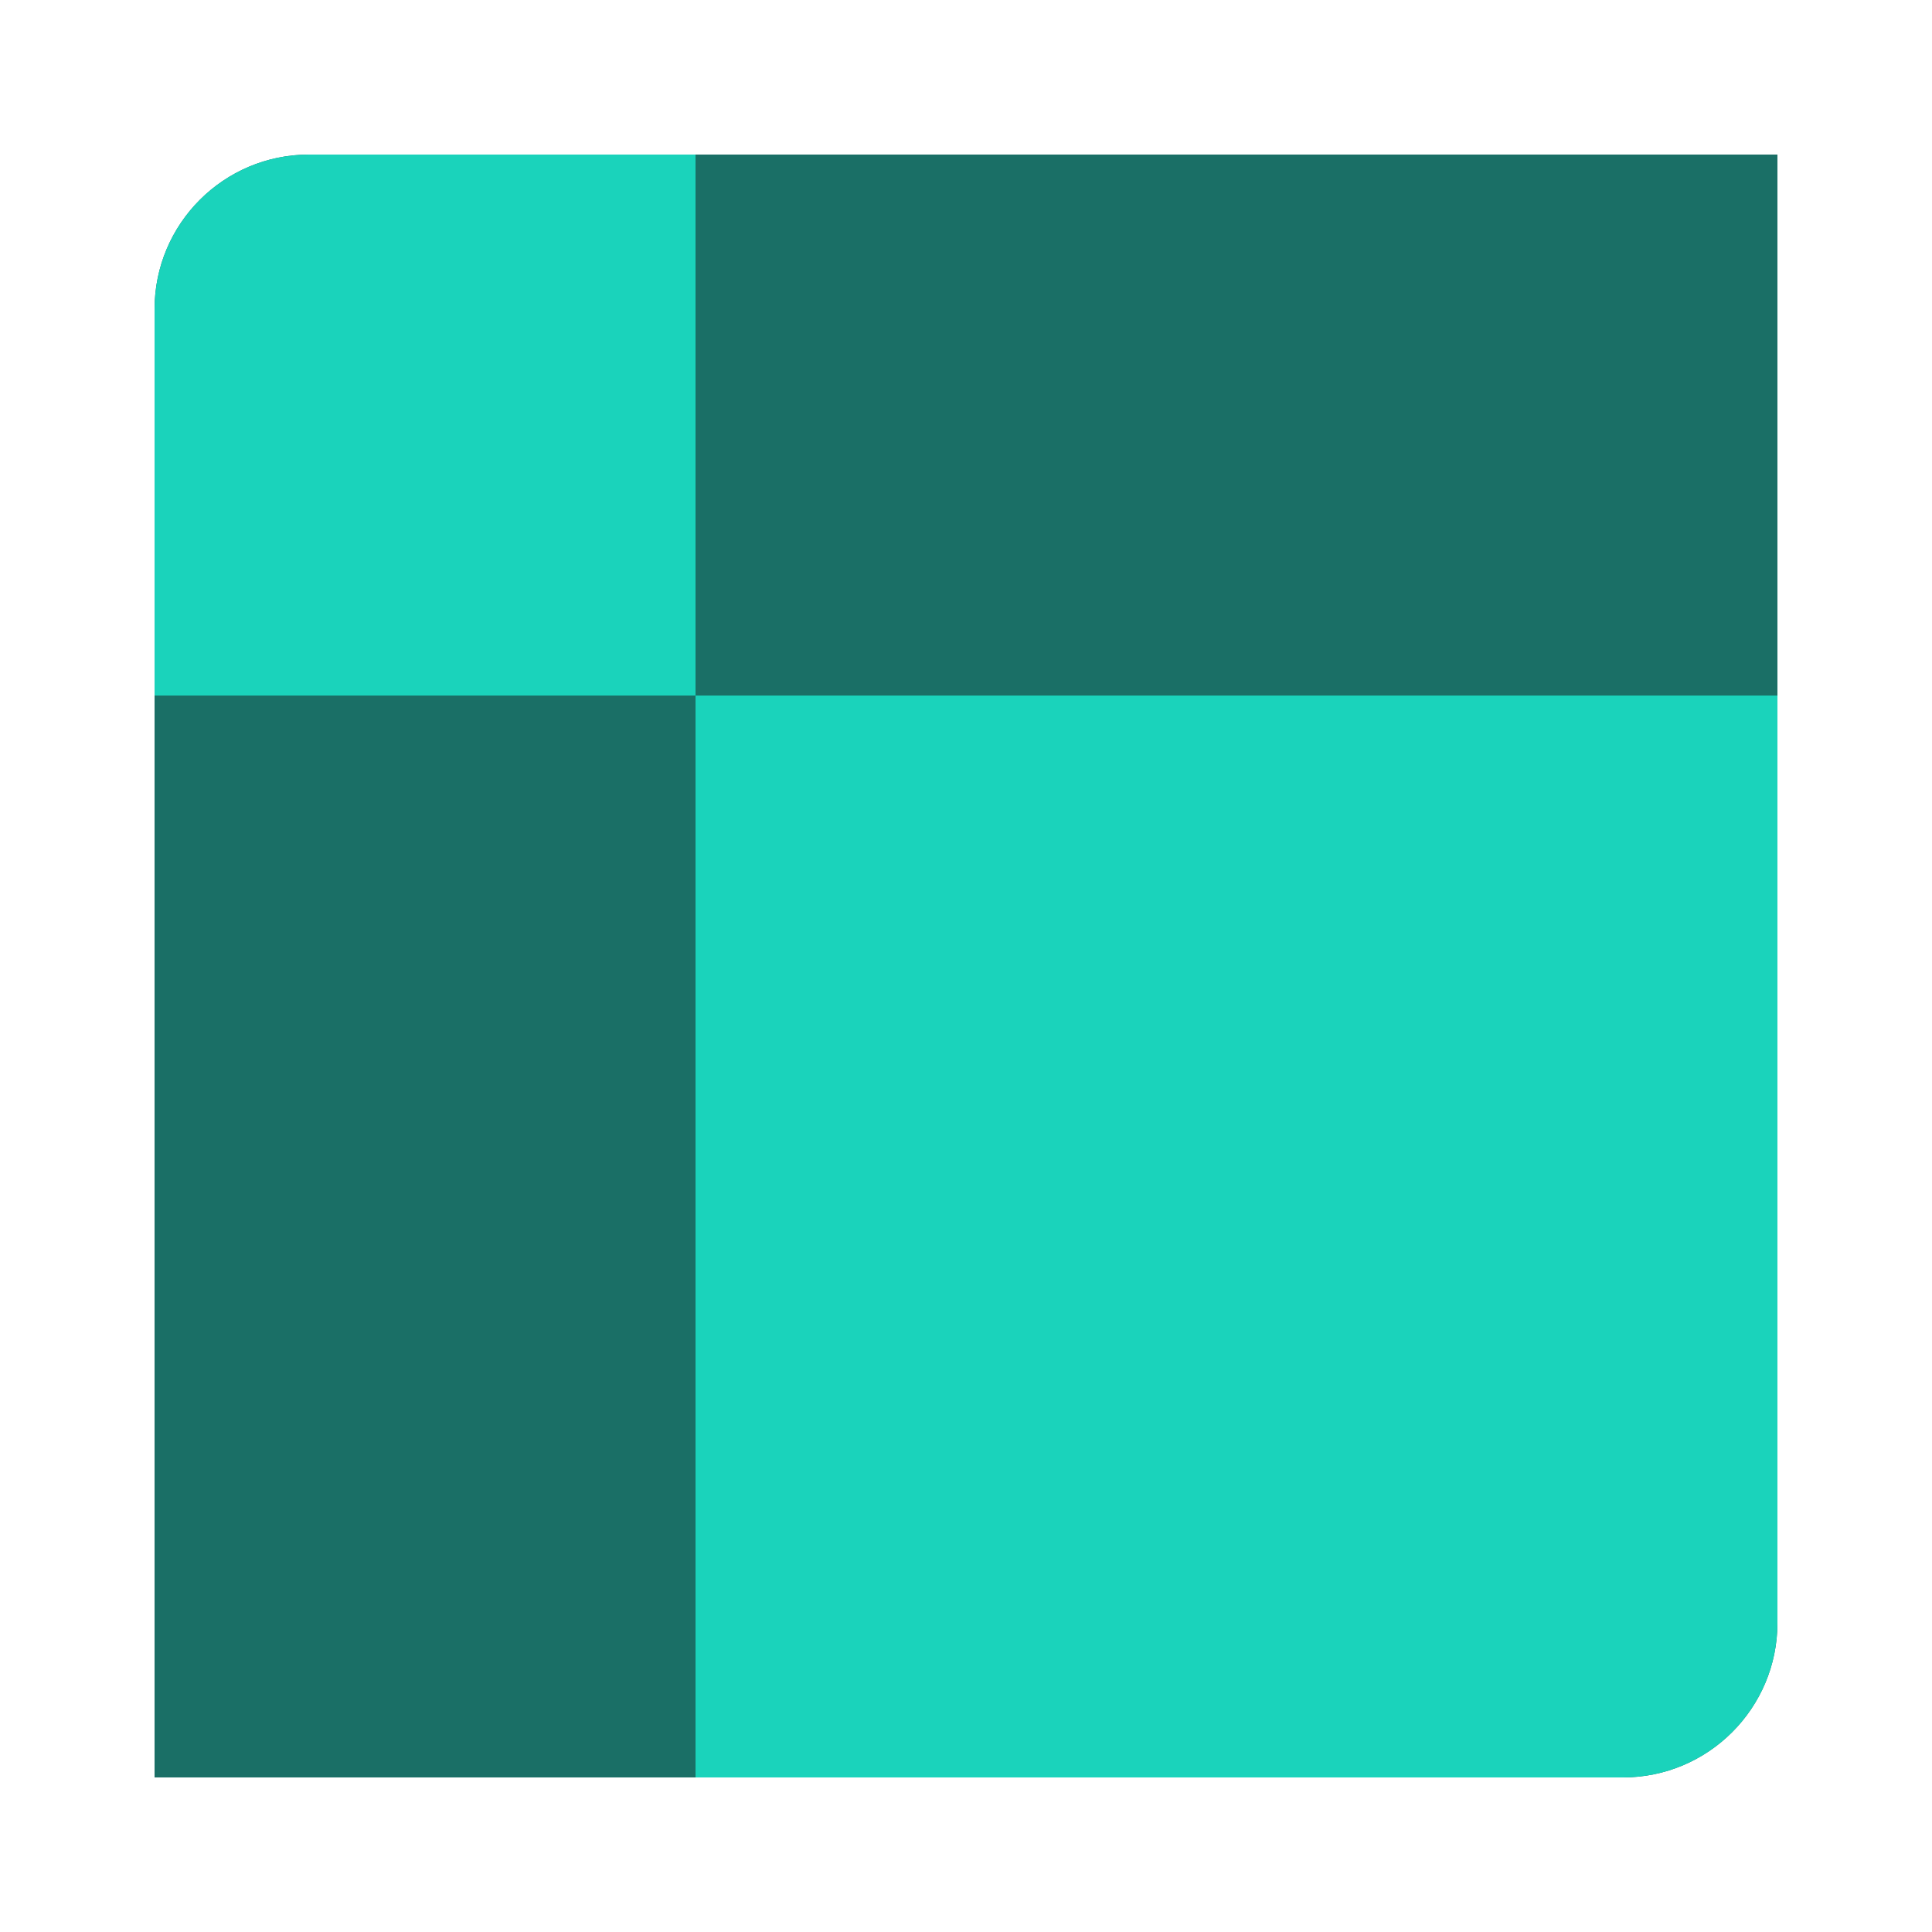
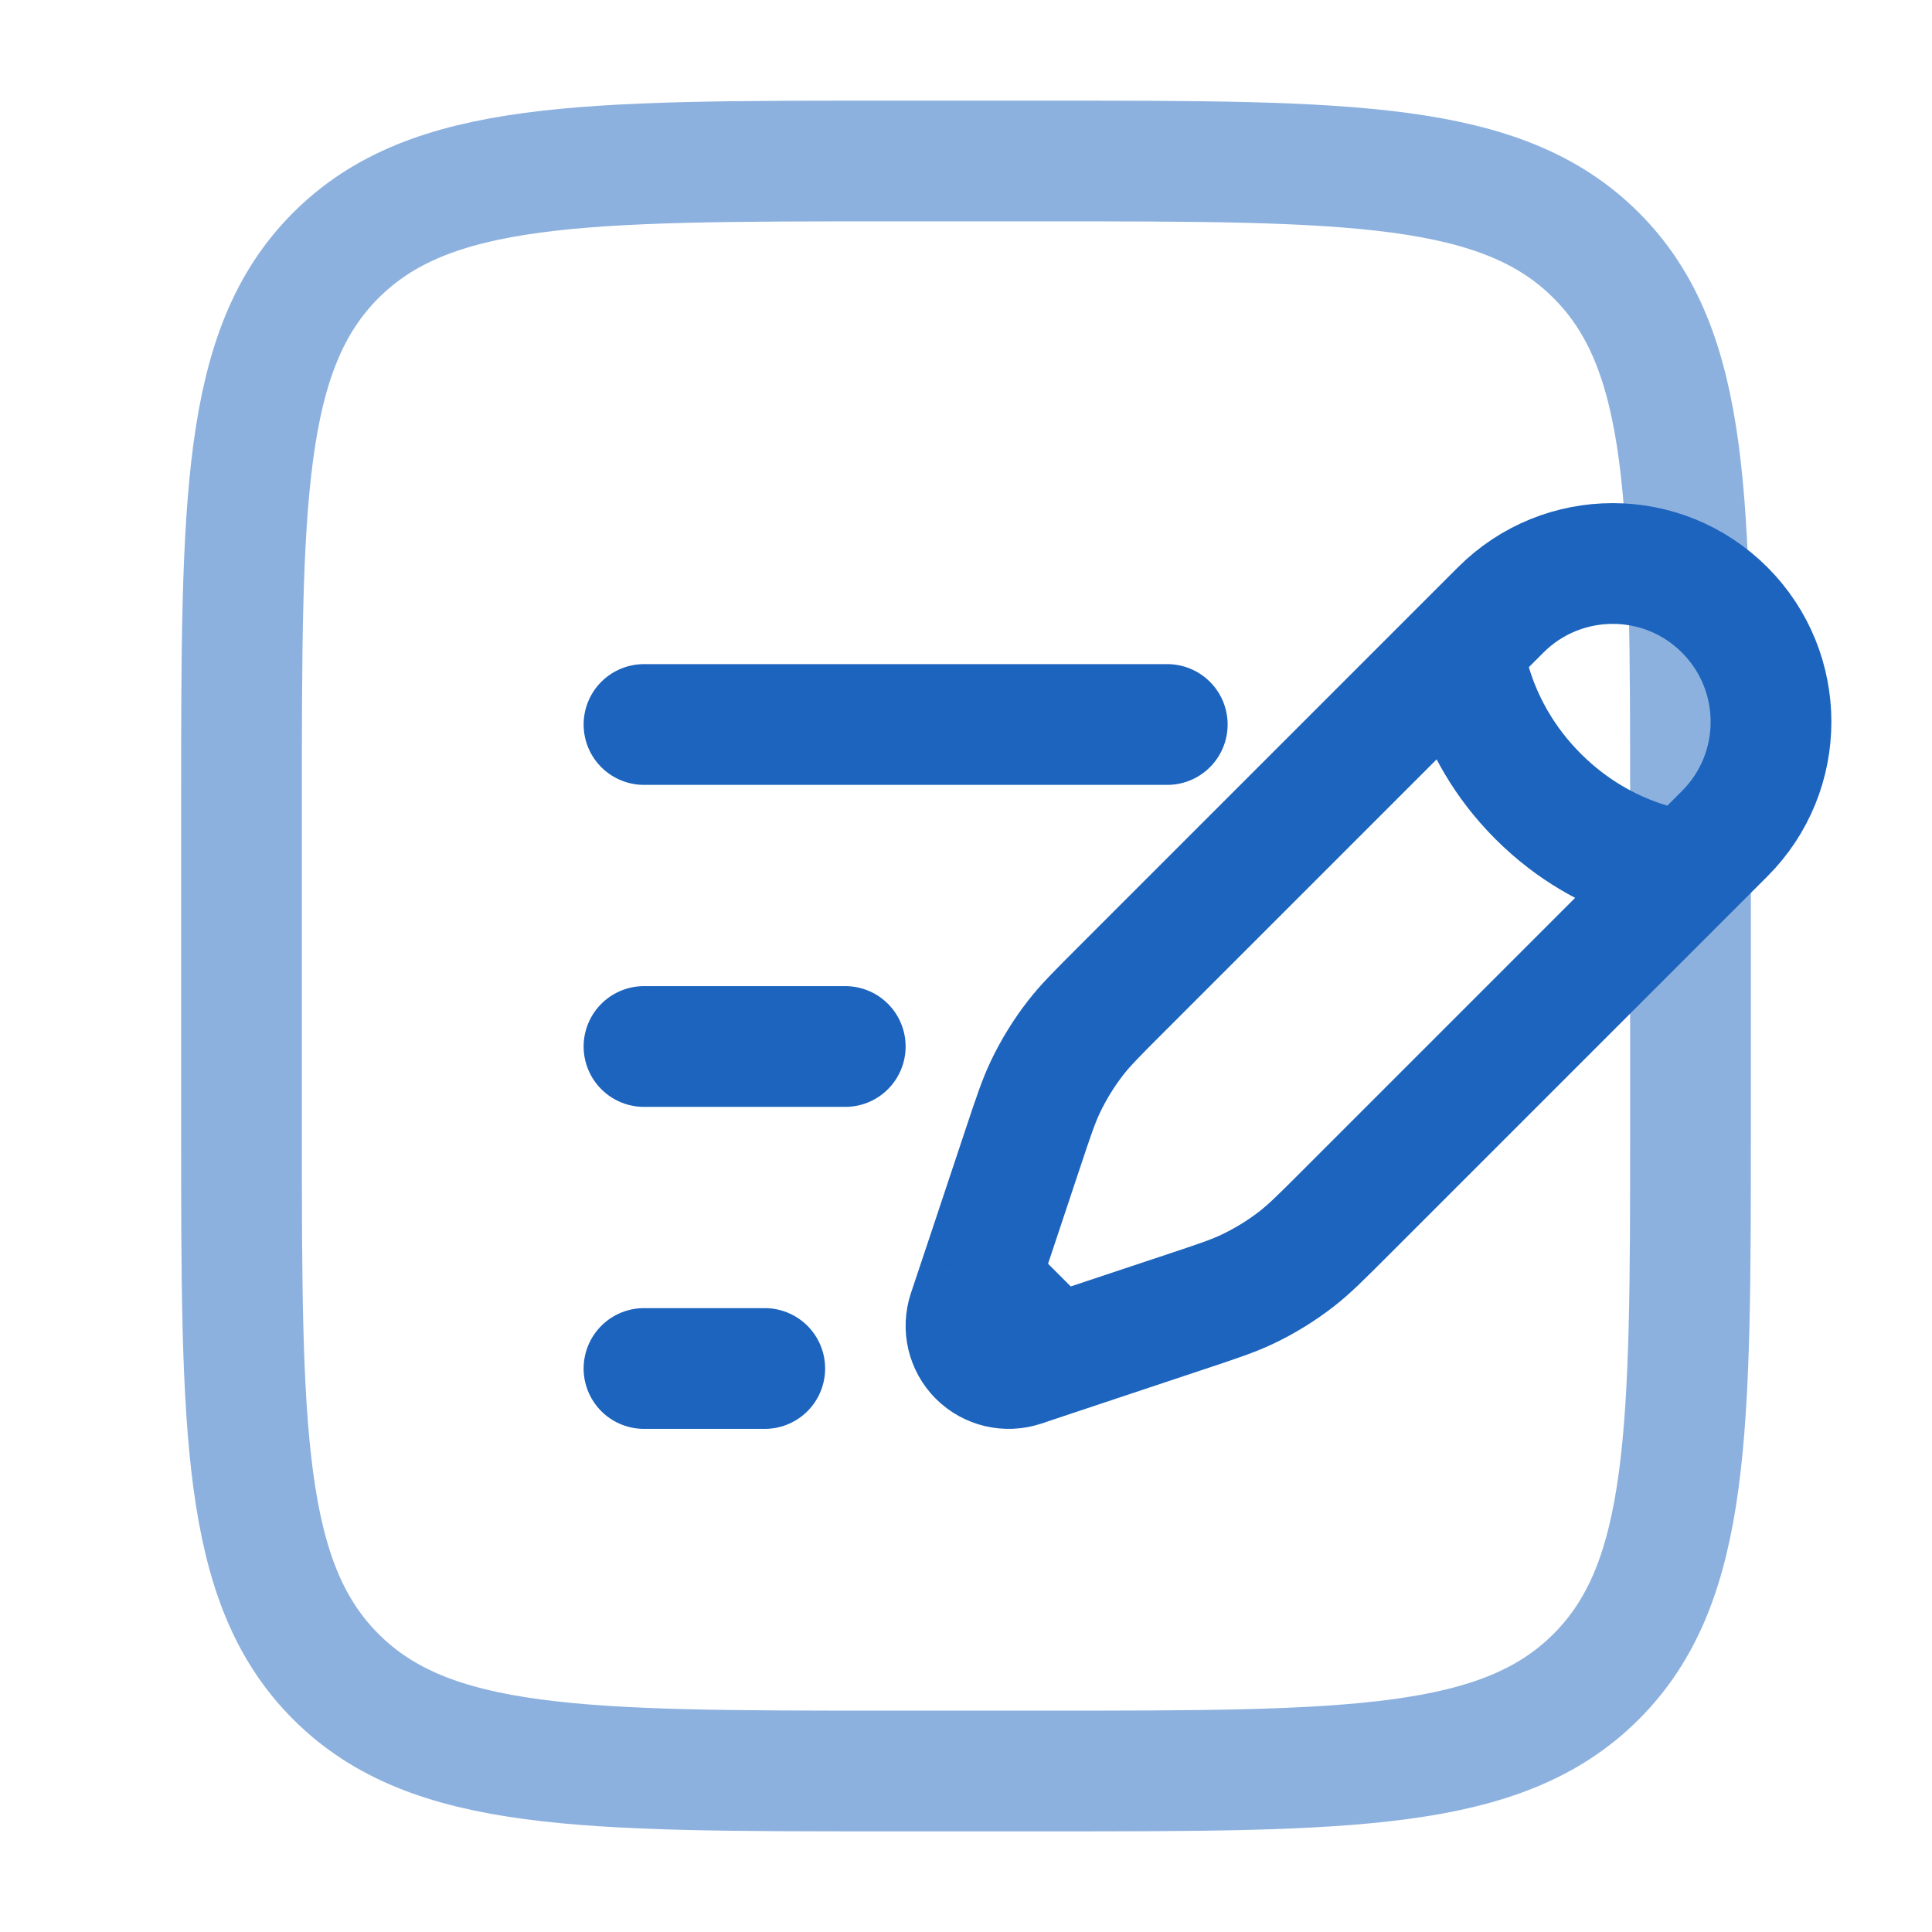
- <svg xmlns="http://www.w3.org/2000/svg" width="50" height="50" viewBox="0 0 50 50" fill="none">
-   <path d="M46 42C46 44.209 44.209 46 42 46L4 46L4 8C4 5.791 5.791 4 8 4L46 4L46 42Z" fill="#1A6F66" />
-   <path d="M18 18L46 18L46 42C46 44.209 44.209 46 42 46L18 46L18 18Z" fill="#1AD3BB" />
-   <path d="M18 18L4 18L4 8C4 5.791 5.791 4 8 4L18 4L18 18Z" fill="#1AD3BB" />
+ <svg xmlns="http://www.w3.org/2000/svg" width="800px" height="800px" viewBox="0 0 24 24" fill="none">
+   <g id="SVGRepo_bgCarrier" stroke-width="0" />
+   <g id="SVGRepo_tracerCarrier" stroke-linecap="round" stroke-linejoin="round" />
+   <g id="SVGRepo_iconCarrier">
+     <path d="M18.18 8.039L18.643 7.576C19.411 6.808 20.656 6.808 21.424 7.576C22.192 8.344 22.192 9.589 21.424 10.357L20.961 10.82M18.18 8.039C18.18 8.039 18.238 9.024 19.107 9.893C19.976 10.762 20.961 10.82 20.961 10.82M18.18 8.039L13.919 12.3C13.631 12.588 13.486 12.733 13.362 12.892C13.216 13.08 13.091 13.283 12.988 13.498C12.901 13.68 12.837 13.873 12.708 14.26L12.295 15.5L12.161 15.901M20.961 10.82L16.7 15.081C16.412 15.369 16.267 15.514 16.108 15.638C15.92 15.784 15.717 15.909 15.502 16.012C15.32 16.099 15.127 16.163 14.74 16.292L13.5 16.705L13.099 16.839M13.099 16.839L12.698 16.973C12.507 17.036 12.297 16.987 12.155 16.845C12.013 16.703 11.964 16.493 12.027 16.302L12.161 15.901M13.099 16.839L12.161 15.901" stroke="#1c64be" stroke-width="1.5" />
+     <path d="M8 13H10.5" stroke="#1c64be" stroke-width="1.5" stroke-linecap="round" />
+     <path d="M8 9H14.5" stroke="#1c64be" stroke-width="1.5" stroke-linecap="round" />
+     <path d="M8 17H9.5" stroke="#1c64be" stroke-width="1.5" stroke-linecap="round" />
+     <path opacity="0.5" d="M3 10C3 6.229 3 4.343 4.172 3.172C5.343 2 7.229 2 11 2H13C16.771 2 18.657 2 19.828 3.172C21 4.343 21 6.229 21 10V14C21 17.771 21 19.657 19.828 20.828C18.657 22 16.771 22 13 22H11C7.229 22 5.343 22 4.172 20.828C3 19.657 3 17.771 3 14V10Z" stroke="#1c64be" stroke-width="1.5" />
+   </g>
</svg>
